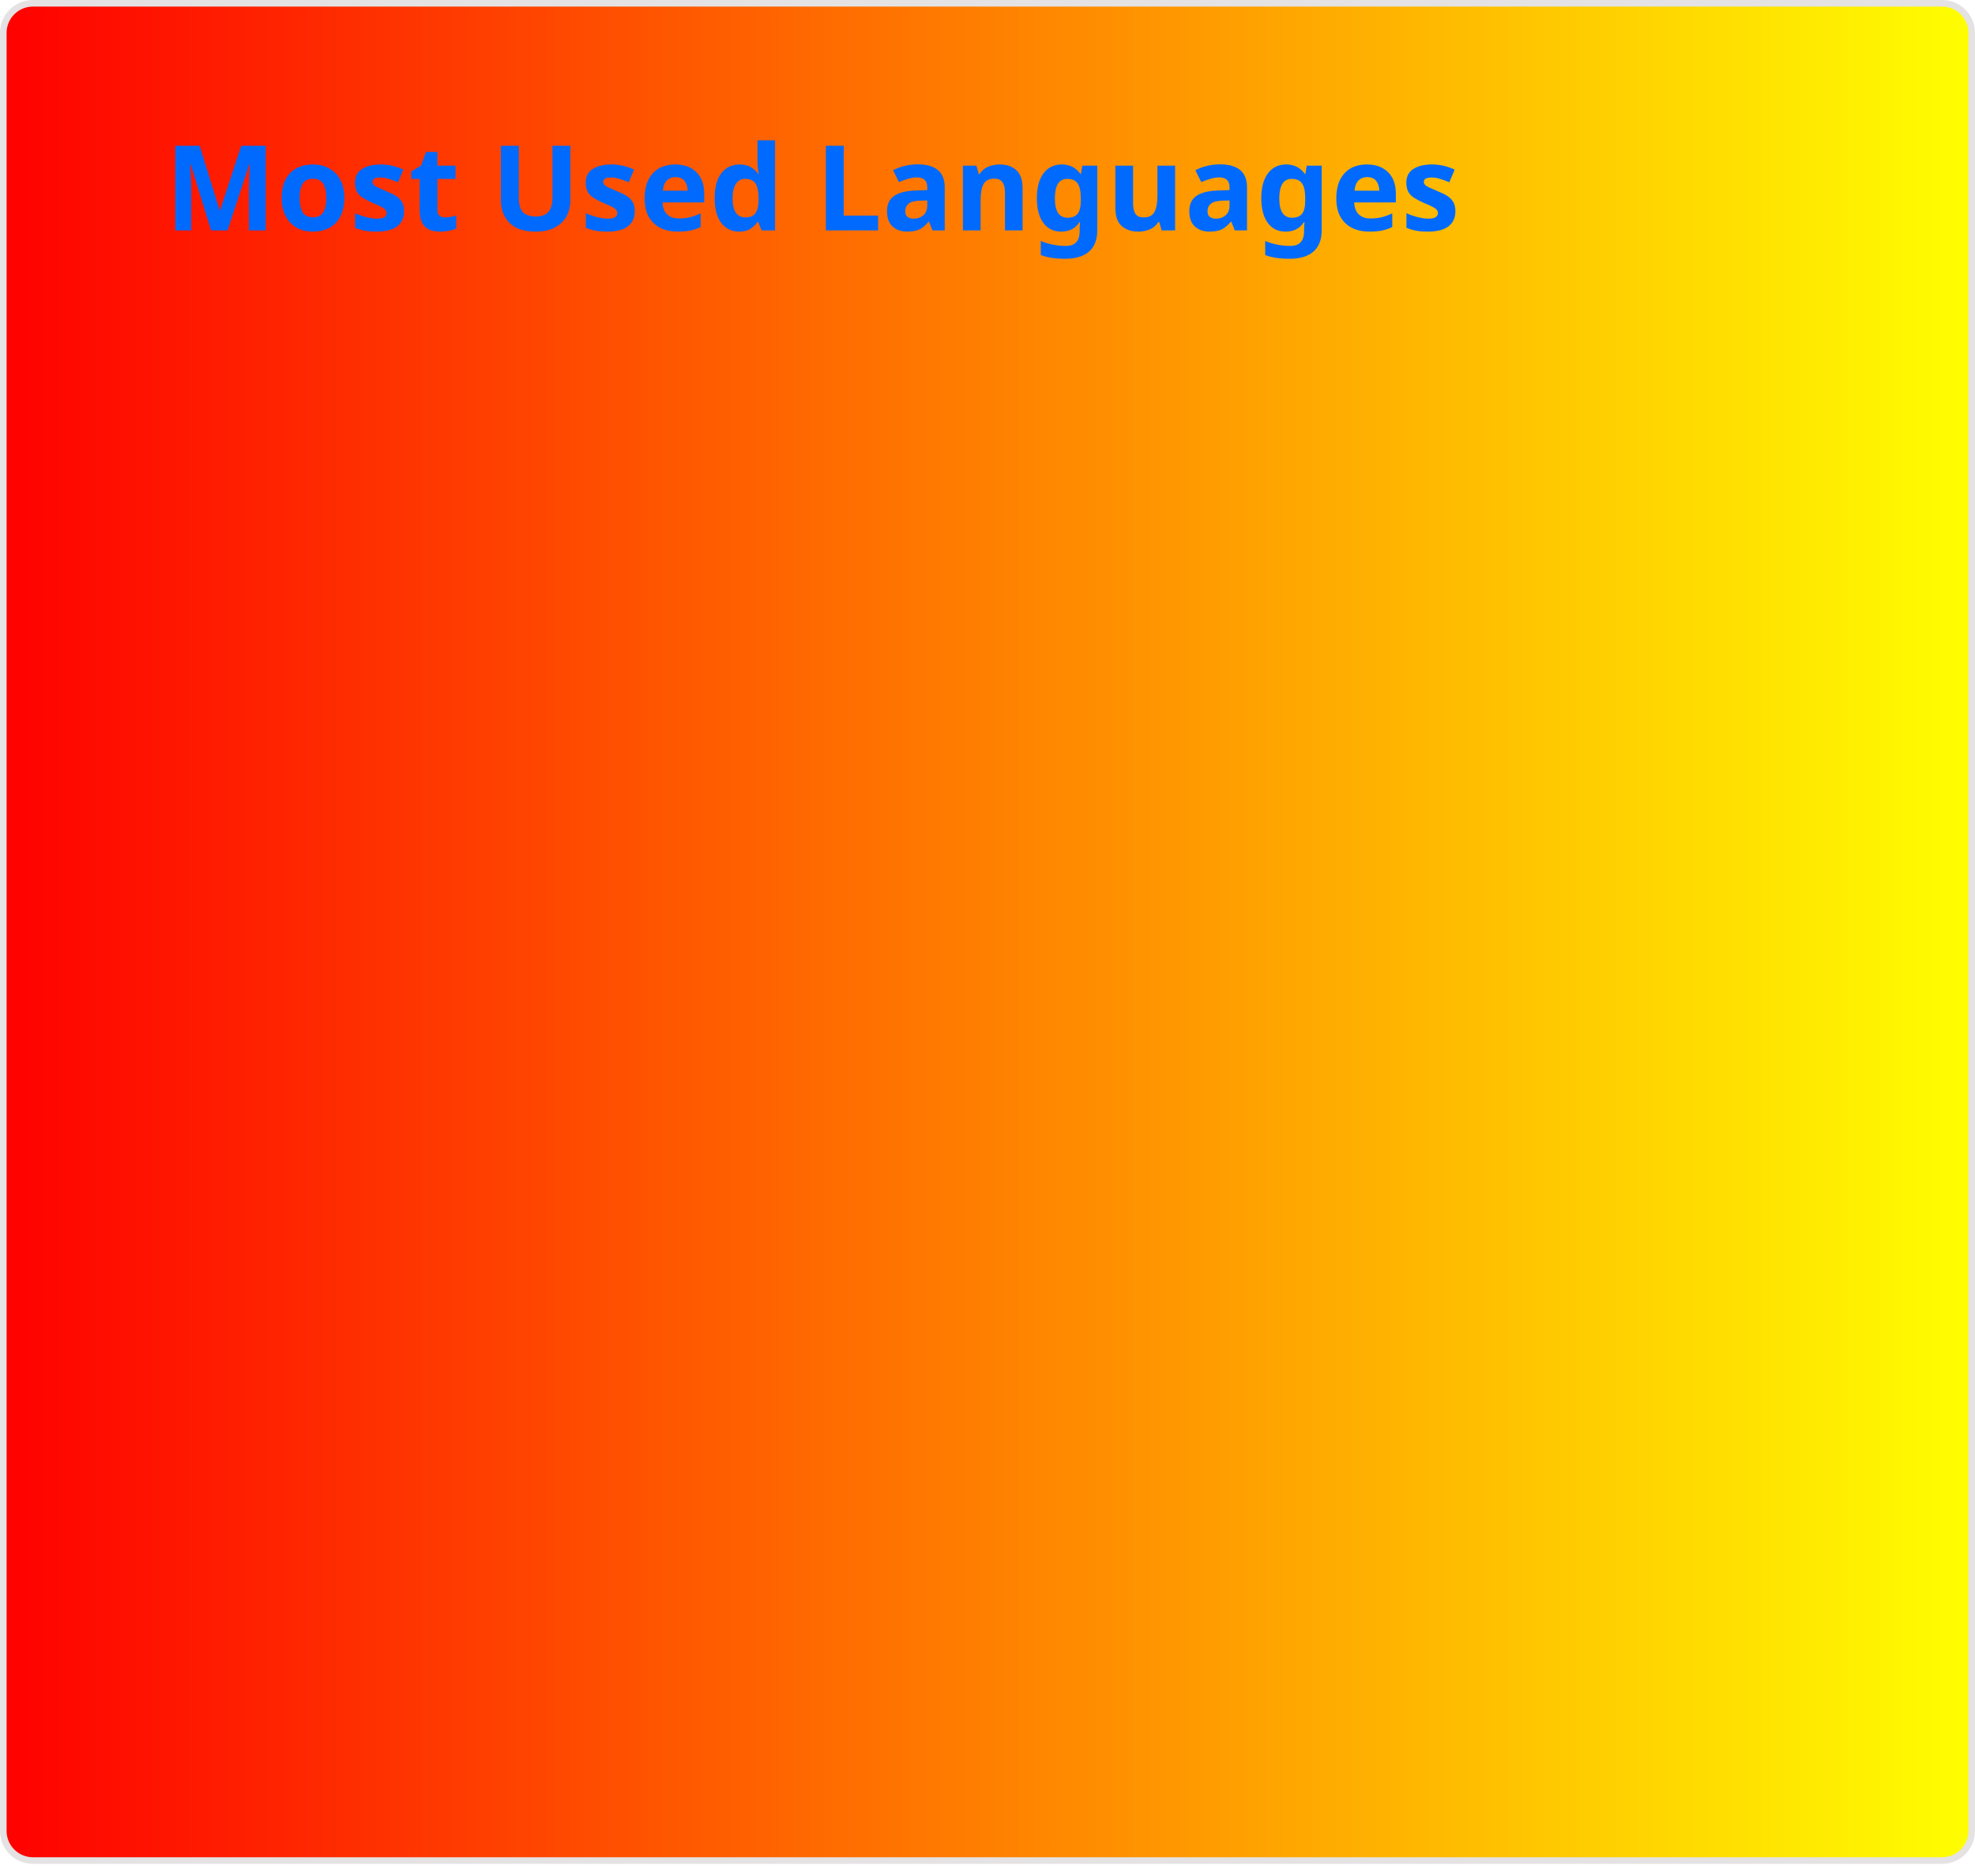
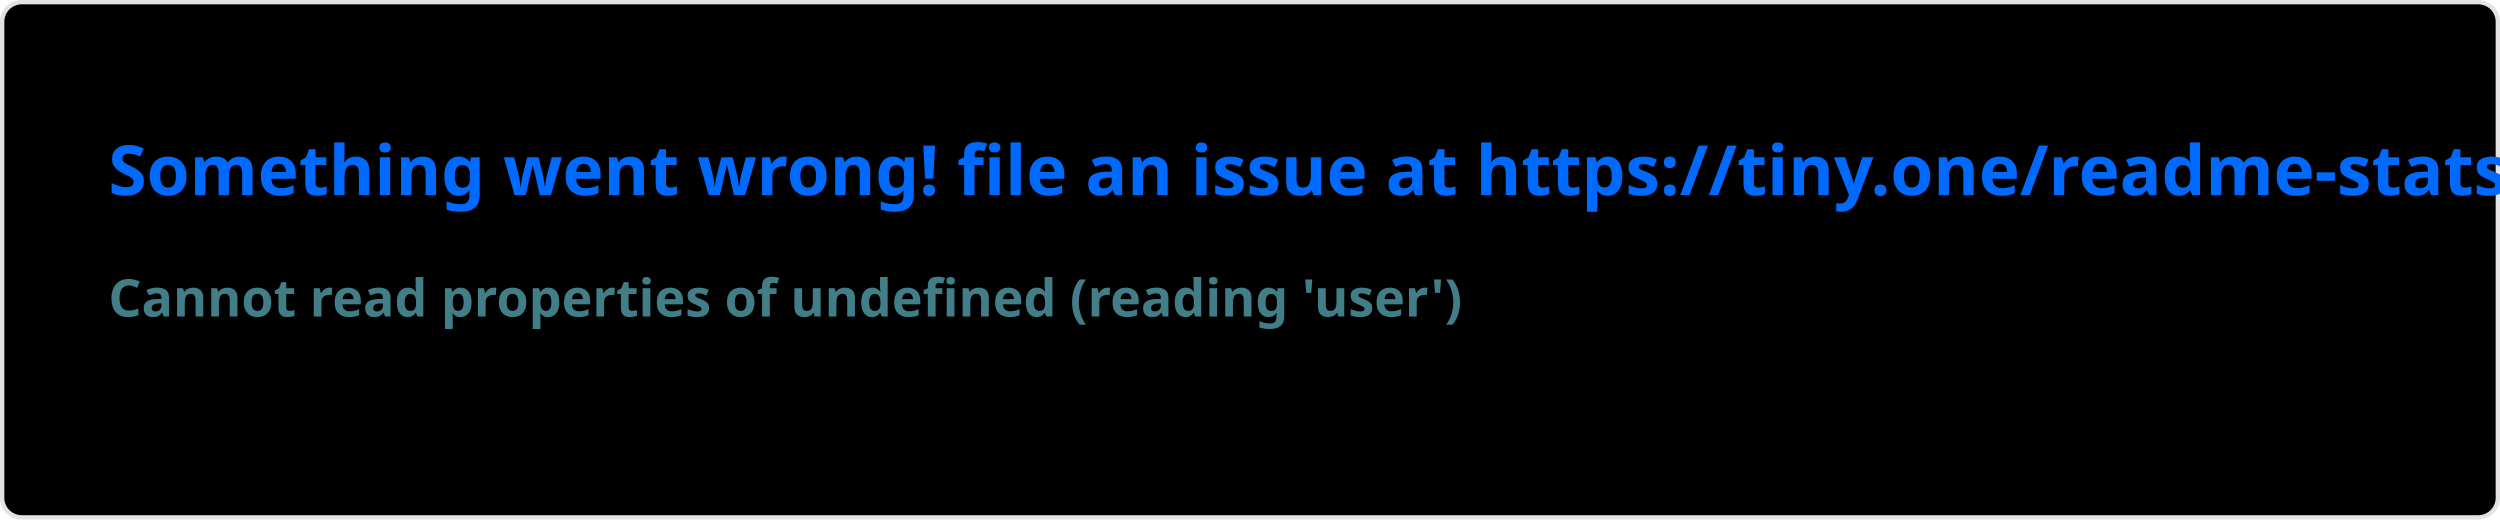
- <svg xmlns="http://www.w3.org/2000/svg" width="300" height="285" viewBox="0 0 300 285" fill="none" role="img" aria-labelledby="descId">
+ <svg xmlns="http://www.w3.org/2000/svg" width="576.5" height="120" viewBox="0 0 576.5 120" fill="DEG,FF0000,FFFF00">
  <style>
-           .header {
-             font: 600 18px 'Segoe UI', Ubuntu, Sans-Serif;
-             fill: #006AFF;
-             animation: fadeInAnimation 0.8s ease-in-out forwards;
-           }
-           @supports(-moz-appearance: auto) {
-             /* Selector detects Firefox */
-             .header { font-size: 15.5px; }
-           }
-           
-     @keyframes slideInAnimation {
-       from {
-         width: 0;
-       }
-       to {
-         width: calc(100%-100px);
-       }
-     }
-     @keyframes growWidthAnimation {
-       from {
-         width: 0;
-       }
-       to {
-         width: 100%;
-       }
-     }
-     .stat {
-       font: 600 14px 'Segoe UI', Ubuntu, "Helvetica Neue", Sans-Serif; fill: #417E87;
-     }
-     @supports(-moz-appearance: auto) {
-       /* Selector detects Firefox */
-       .stat { font-size:12px; }
-     }
-     .bold { font-weight: 700 }
-     .lang-name {
-       font: 400 11px "Segoe UI", Ubuntu, Sans-Serif;
-       fill: #417E87;
-     }
-     .stagger {
-       opacity: 0;
-       animation: fadeInAnimation 0.3s ease-in-out forwards;
-     }
-     #rect-mask rect{
-       animation: slideInAnimation 1s ease-in-out forwards;
-     }
-     .lang-progress{
-       animation: growWidthAnimation 0.6s ease-in-out forwards;
-     }
-     
- 
-           
-       /* Animations */
-       @keyframes scaleInAnimation {
-         from {
-           transform: translate(-5px, 5px) scale(0);
-         }
-         to {
-           transform: translate(-5px, 5px) scale(1);
-         }
-       }
-       @keyframes fadeInAnimation {
-         from {
-           opacity: 0;
-         }
-         to {
-           opacity: 1;
-         }
-       }
-     
-           
-         </style>
-   <defs>
-     <linearGradient id="gradient" gradientTransform="rotate(DEG)" gradientUnits="userSpaceOnUse">
-       <stop offset="0%" stop-color="#FF0000" />,<stop offset="100%" stop-color="#FFFF00" />
-     </linearGradient>
-   </defs>
-   <rect data-testid="card-bg" x="0.5" y="0.5" rx="4.5" height="99%" stroke="#e4e2e2" width="299" fill="url(#gradient)" stroke-opacity="1" />
-   <g data-testid="card-title" transform="translate(25, 35)">
-     <g transform="translate(0, 0)">
-       <text x="0" y="0" class="header" data-testid="header">Most Used Languages</text>
-     </g>
-   </g>
-   <g data-testid="main-card-body" transform="translate(0, 55)">
-     <svg data-testid="lang-items" x="25">
-       <g transform="translate(0, 0)">
-         <g class="stagger" style="animation-delay: 450ms">
-           <text data-testid="lang-name" x="2" y="15" class="lang-name">HTML</text>
-           <text x="215" y="34" class="lang-name">74.27%</text>
-           <svg width="205" x="0" y="25">
-             <rect rx="5" ry="5" x="0" y="0" width="205" height="8" fill="#ddd" />
-             <svg data-testid="lang-progress" width="74.27%">
-               <rect height="8" fill="#e34c26" rx="5" ry="5" x="0" y="0" class="lang-progress" style="animation-delay: 750ms;" />
-             </svg>
-           </svg>
-         </g>
-       </g>
-       <g transform="translate(0, 40)">
-         <g class="stagger" style="animation-delay: 600ms">
-           <text data-testid="lang-name" x="2" y="15" class="lang-name">JavaScript</text>
-           <text x="215" y="34" class="lang-name">14.83%</text>
-           <svg width="205" x="0" y="25">
-             <rect rx="5" ry="5" x="0" y="0" width="205" height="8" fill="#ddd" />
-             <svg data-testid="lang-progress" width="14.83%">
-               <rect height="8" fill="#f1e05a" rx="5" ry="5" x="0" y="0" class="lang-progress" style="animation-delay: 900ms;" />
-             </svg>
-           </svg>
-         </g>
-       </g>
-       <g transform="translate(0, 80)">
-         <g class="stagger" style="animation-delay: 750ms">
-           <text data-testid="lang-name" x="2" y="15" class="lang-name">CSS</text>
-           <text x="215" y="34" class="lang-name">8.11%</text>
-           <svg width="205" x="0" y="25">
-             <rect rx="5" ry="5" x="0" y="0" width="205" height="8" fill="#ddd" />
-             <svg data-testid="lang-progress" width="8.11%">
-               <rect height="8" fill="#663399" rx="5" ry="5" x="0" y="0" class="lang-progress" style="animation-delay: 1050ms;" />
-             </svg>
-           </svg>
-         </g>
-       </g>
-       <g transform="translate(0, 120)">
-         <g class="stagger" style="animation-delay: 900ms">
-           <text data-testid="lang-name" x="2" y="15" class="lang-name">Python</text>
-           <text x="215" y="34" class="lang-name">1.75%</text>
-           <svg width="205" x="0" y="25">
-             <rect rx="5" ry="5" x="0" y="0" width="205" height="8" fill="#ddd" />
-             <svg data-testid="lang-progress" width="2%">
-               <rect height="8" fill="#3572A5" rx="5" ry="5" x="0" y="0" class="lang-progress" style="animation-delay: 1200ms;" />
-             </svg>
-           </svg>
-         </g>
-       </g>
-       <g transform="translate(0, 160)">
-         <g class="stagger" style="animation-delay: 1050ms">
-           <text data-testid="lang-name" x="2" y="15" class="lang-name">TypeScript</text>
-           <text x="215" y="34" class="lang-name">1.04%</text>
-           <svg width="205" x="0" y="25">
-             <rect rx="5" ry="5" x="0" y="0" width="205" height="8" fill="#ddd" />
-             <svg data-testid="lang-progress" width="2%">
-               <rect height="8" fill="#3178c6" rx="5" ry="5" x="0" y="0" class="lang-progress" style="animation-delay: 1350ms;" />
-             </svg>
-           </svg>
-         </g>
-       </g>
-     </svg>
-   </g>
+     .text { font: 600 16px 'Segoe UI', Ubuntu, Sans-Serif; fill: #006AFF }
+     .small { font: 600 12px 'Segoe UI', Ubuntu, Sans-Serif; fill: #417E87 }
+     .gray { fill: #858585 }
+     </style>
+   <rect x="0.5" y="0.5" width="575.5" height="99%" rx="4.5" fill="DEG,FF0000,FFFF00" stroke="#e4e2e2" />
+   <text x="25" y="45" class="text">Something went wrong! file an issue at https://tiny.one/readme-stats</text>
+   <text data-testid="message" x="25" y="55" class="text small">
+     <tspan x="25" dy="18">Cannot read properties of undefined (reading 'user')</tspan>
+     <tspan x="25" dy="18" class="gray" />
+   </text>
</svg>
